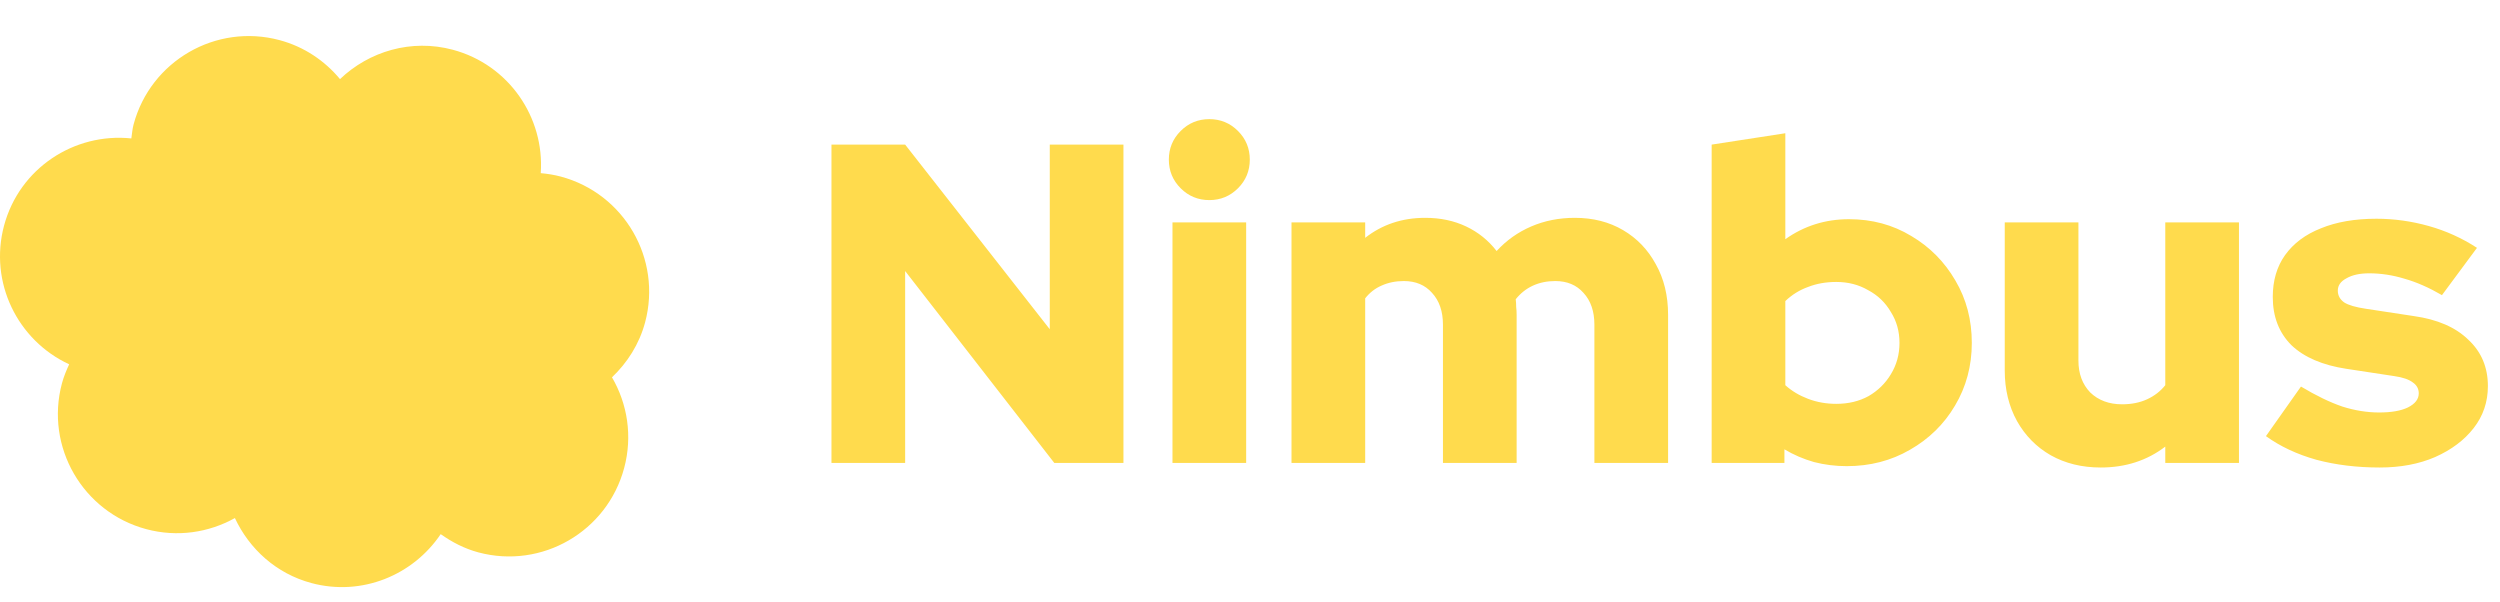
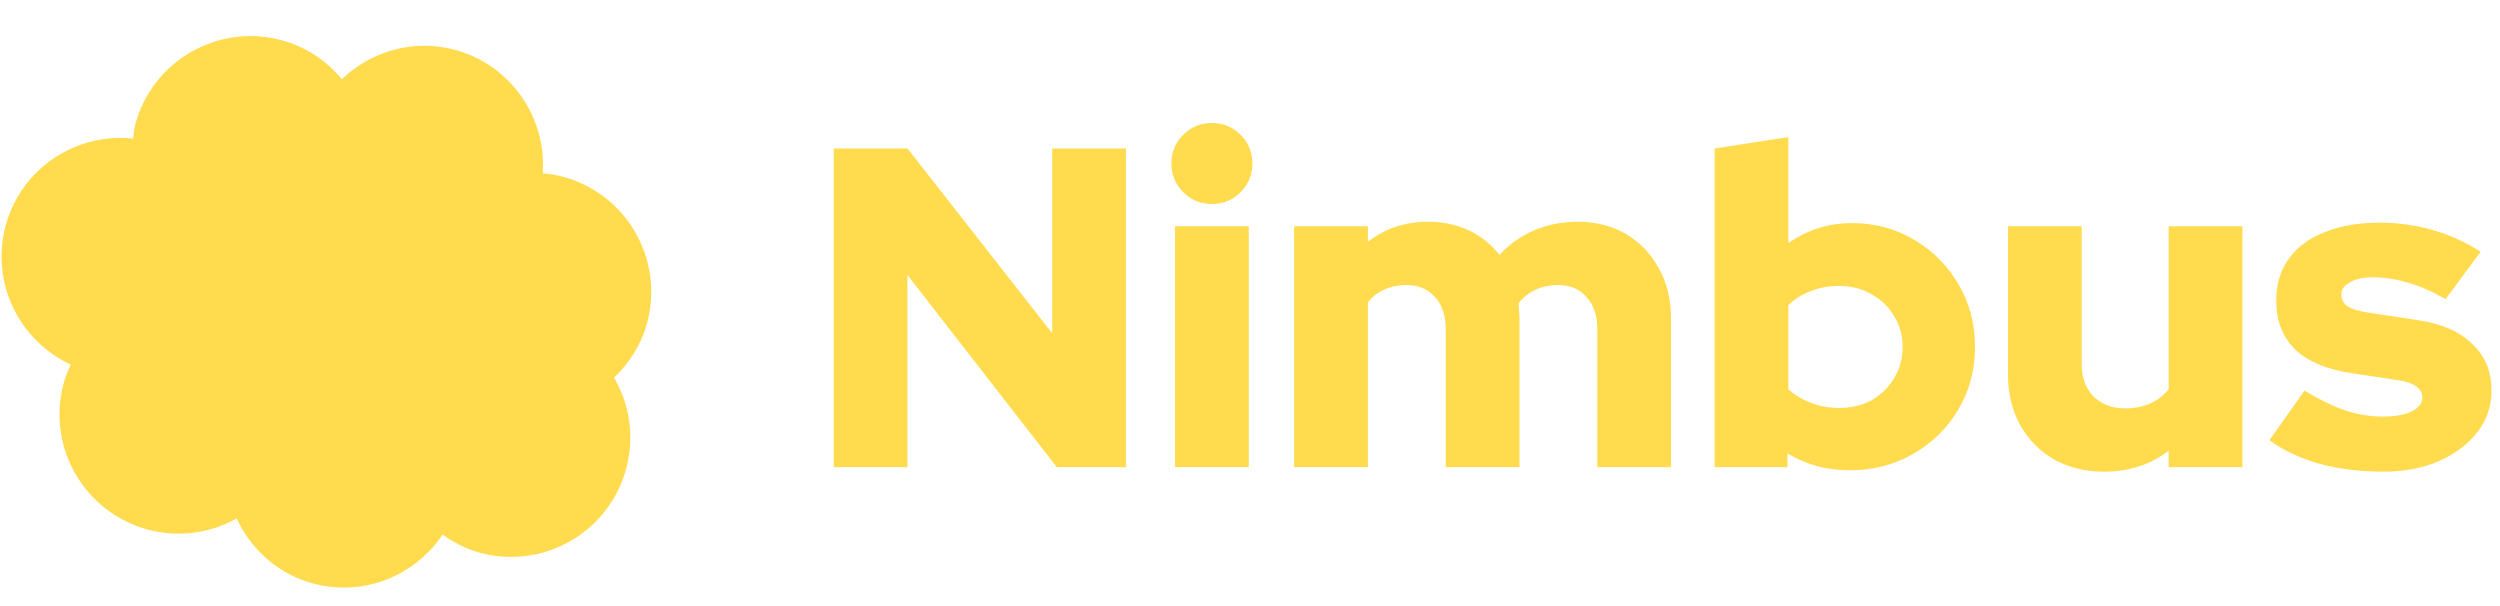
- <svg xmlns="http://www.w3.org/2000/svg" width="270" height="65" viewBox="0 0 270 65" fill="none">
-   <path d="M89.799 50V15.618H97.756L113.375 35.559V15.618H121.332V50H113.867L97.756 29.272V50H89.799ZM126.628 50V24.017H134.585V50H126.628ZM130.607 21.61C129.395 21.61 128.363 21.184 127.512 20.333C126.661 19.482 126.235 18.45 126.235 17.238C126.235 16.027 126.661 14.995 127.512 14.144C128.363 13.293 129.395 12.867 130.607 12.867C131.818 12.867 132.85 13.293 133.701 14.144C134.552 14.995 134.978 16.027 134.978 17.238C134.978 18.45 134.552 19.482 133.701 20.333C132.85 21.184 131.818 21.61 130.607 21.61ZM139.483 50V24.017H147.44V25.687C149.274 24.246 151.435 23.526 153.924 23.526C155.561 23.526 157.034 23.837 158.344 24.459C159.654 25.081 160.751 25.965 161.635 27.111C162.683 25.965 163.927 25.081 165.368 24.459C166.809 23.837 168.381 23.526 170.083 23.526C172.048 23.526 173.784 23.968 175.29 24.852C176.796 25.736 177.975 26.964 178.826 28.535C179.71 30.107 180.153 31.925 180.153 33.988V50H172.195V35.068C172.195 33.627 171.803 32.481 171.017 31.63C170.263 30.779 169.248 30.353 167.971 30.353C167.087 30.353 166.285 30.517 165.565 30.844C164.844 31.172 164.222 31.663 163.698 32.318C163.731 32.58 163.747 32.858 163.747 33.153C163.78 33.415 163.796 33.693 163.796 33.988V50H155.839V35.068C155.839 33.627 155.446 32.481 154.66 31.63C153.907 30.779 152.892 30.353 151.615 30.353C150.731 30.353 149.929 30.517 149.208 30.844C148.521 31.139 147.931 31.597 147.44 32.219V50H139.483ZM184.859 50V15.618L192.816 14.39V25.834C194.847 24.393 197.139 23.673 199.693 23.673C202.182 23.673 204.425 24.279 206.422 25.49C208.42 26.669 210.008 28.274 211.186 30.304C212.365 32.301 212.955 34.544 212.955 37.033C212.955 39.522 212.349 41.781 211.137 43.811C209.959 45.809 208.338 47.397 206.275 48.576C204.245 49.754 201.969 50.344 199.447 50.344C198.236 50.344 197.057 50.197 195.911 49.902C194.765 49.574 193.701 49.116 192.718 48.526V50H184.859ZM198.318 43.615C199.627 43.615 200.79 43.336 201.805 42.78C202.82 42.19 203.622 41.404 204.212 40.422C204.834 39.407 205.145 38.277 205.145 37.033C205.145 35.789 204.834 34.675 204.212 33.693C203.622 32.678 202.804 31.892 201.756 31.335C200.741 30.746 199.595 30.451 198.318 30.451C197.204 30.451 196.189 30.631 195.272 30.991C194.355 31.319 193.537 31.826 192.816 32.514V41.601C193.504 42.223 194.323 42.714 195.272 43.074C196.222 43.435 197.237 43.615 198.318 43.615ZM226.877 50.491C224.846 50.491 223.045 50.049 221.474 49.165C219.935 48.281 218.723 47.053 217.839 45.481C216.955 43.877 216.513 42.059 216.513 40.029V24.017H224.47V38.949C224.47 40.357 224.895 41.503 225.747 42.387C226.631 43.238 227.777 43.664 229.185 43.664C230.2 43.664 231.101 43.484 231.887 43.123C232.672 42.763 233.327 42.256 233.851 41.601V24.017H241.808V50H233.851V48.232C231.887 49.738 229.562 50.491 226.877 50.491ZM257.002 50.491C254.546 50.491 252.27 50.213 250.174 49.656C248.079 49.067 246.261 48.215 244.722 47.102L248.504 41.748C250.142 42.731 251.632 43.451 252.974 43.909C254.317 44.335 255.643 44.548 256.953 44.548C258.263 44.548 259.294 44.368 260.047 44.008C260.833 43.615 261.226 43.107 261.226 42.485C261.226 41.994 261.013 41.601 260.587 41.306C260.162 40.979 259.49 40.749 258.574 40.618L253.416 39.833C250.829 39.44 248.848 38.588 247.473 37.279C246.13 35.936 245.459 34.2 245.459 32.072C245.459 30.304 245.901 28.797 246.785 27.553C247.702 26.276 248.996 25.31 250.666 24.655C252.336 23.968 254.333 23.624 256.658 23.624C258.557 23.624 260.44 23.886 262.307 24.41C264.173 24.934 265.908 25.72 267.513 26.767L263.731 31.876C262.323 31.057 260.98 30.468 259.703 30.107C258.426 29.714 257.149 29.518 255.872 29.518C254.857 29.518 254.038 29.698 253.416 30.058C252.794 30.386 252.483 30.828 252.483 31.384C252.483 31.908 252.712 32.334 253.171 32.661C253.629 32.956 254.415 33.185 255.528 33.349L260.686 34.135C263.24 34.495 265.204 35.346 266.58 36.689C267.988 37.999 268.692 39.669 268.692 41.699C268.692 43.402 268.184 44.908 267.169 46.218C266.154 47.528 264.762 48.576 262.994 49.361C261.259 50.115 259.261 50.491 257.002 50.491Z" fill="#FFDB4D" />
-   <path d="M48.907 5.374C44.411 4.169 39.861 5.548 36.72 8.543C35.079 6.57 32.857 5.048 30.192 4.334C23.332 2.496 16.266 6.576 14.428 13.435C14.293 13.939 14.258 14.446 14.185 14.95C8.008 14.308 2.098 18.175 0.439 24.363C-1.204 30.496 1.897 36.766 7.47 39.344C7.167 40.001 6.884 40.678 6.691 41.4C4.853 48.259 8.937 55.31 15.796 57.148C19.156 58.048 22.551 57.519 25.369 55.95C26.923 59.273 29.819 61.948 33.636 62.971C39.084 64.43 44.611 62.118 47.595 57.687C48.804 58.542 50.148 59.25 51.661 59.656C58.52 61.494 65.572 57.41 67.409 50.55C68.334 47.101 67.762 43.611 66.094 40.75C67.745 39.176 69.037 37.181 69.67 34.818C71.508 27.959 67.424 20.908 60.565 19.07C59.843 18.876 59.12 18.767 58.4 18.701C58.827 12.678 54.955 6.995 48.907 5.374Z" fill="#FFDB4D" />
+ <svg xmlns="http://www.w3.org/2000/svg" width="380" height="92" viewBox="0 0 380 92" fill="none">
+   <path d="M126.727 71V22.569H137.935L159.936 50.659V22.569H171.145V71H160.628L137.935 41.803V71H126.727ZM178.604 71V34.4H189.812V71H178.604ZM184.208 31.01C182.501 31.01 181.048 30.41 179.849 29.211C178.65 28.012 178.05 26.559 178.05 24.852C178.05 23.146 178.65 21.693 179.849 20.494C181.048 19.294 182.501 18.695 184.208 18.695C185.914 18.695 187.367 19.294 188.567 20.494C189.766 21.693 190.366 23.146 190.366 24.852C190.366 26.559 189.766 28.012 188.567 29.211C187.367 30.41 185.914 31.01 184.208 31.01ZM196.711 71V34.4H207.919V36.753C210.502 34.723 213.547 33.708 217.052 33.708C219.358 33.708 221.434 34.147 223.279 35.023C225.124 35.899 226.669 37.145 227.914 38.759C229.39 37.145 231.143 35.899 233.173 35.023C235.202 34.147 237.416 33.708 239.815 33.708C242.582 33.708 245.027 34.331 247.148 35.576C249.27 36.822 250.931 38.551 252.13 40.765C253.375 42.979 253.998 45.539 253.998 48.445V71H242.79V49.967C242.79 47.938 242.236 46.323 241.129 45.124C240.068 43.925 238.638 43.325 236.84 43.325C235.594 43.325 234.464 43.556 233.449 44.017C232.435 44.478 231.558 45.17 230.82 46.093C230.866 46.462 230.889 46.854 230.889 47.269C230.936 47.638 230.959 48.03 230.959 48.445V71H219.75V49.967C219.75 47.938 219.197 46.323 218.09 45.124C217.029 43.925 215.599 43.325 213.8 43.325C212.555 43.325 211.425 43.556 210.41 44.017C209.442 44.432 208.611 45.078 207.919 45.954V71H196.711ZM260.628 71V22.569L271.836 20.84V36.96C274.696 34.931 277.925 33.916 281.522 33.916C285.028 33.916 288.187 34.769 291.001 36.476C293.814 38.136 296.051 40.396 297.712 43.256C299.372 46.07 300.203 49.229 300.203 52.735C300.203 56.24 299.349 59.423 297.643 62.282C295.982 65.096 293.699 67.333 290.793 68.994C287.934 70.654 284.728 71.484 281.176 71.484C279.47 71.484 277.809 71.277 276.195 70.862C274.581 70.4 273.081 69.755 271.698 68.924V71H260.628ZM279.585 62.006C281.43 62.006 283.067 61.614 284.497 60.83C285.927 59.999 287.057 58.892 287.887 57.509C288.764 56.079 289.202 54.487 289.202 52.735C289.202 50.982 288.764 49.414 287.887 48.03C287.057 46.6 285.904 45.493 284.428 44.709C282.998 43.879 281.384 43.464 279.585 43.464C278.017 43.464 276.587 43.717 275.295 44.225C274.004 44.686 272.851 45.401 271.836 46.37V59.169C272.805 60.045 273.958 60.737 275.295 61.245C276.633 61.752 278.063 62.006 279.585 62.006ZM319.813 71.692C316.953 71.692 314.416 71.069 312.202 69.824C310.034 68.579 308.328 66.849 307.082 64.635C305.837 62.375 305.214 59.815 305.214 56.955V34.4H316.423V55.433C316.423 57.416 317.022 59.031 318.221 60.276C319.467 61.475 321.081 62.075 323.065 62.075C324.494 62.075 325.763 61.821 326.87 61.314C327.977 60.806 328.899 60.092 329.637 59.169V34.4H340.846V71H329.637V68.509C326.87 70.631 323.595 71.692 319.813 71.692ZM362.247 71.692C358.788 71.692 355.582 71.3 352.63 70.516C349.678 69.686 347.118 68.486 344.95 66.918L350.278 59.377C352.584 60.76 354.683 61.775 356.574 62.421C358.465 63.02 360.333 63.32 362.178 63.32C364.023 63.32 365.476 63.067 366.536 62.559C367.643 62.006 368.197 61.291 368.197 60.414C368.197 59.723 367.897 59.169 367.298 58.754C366.698 58.293 365.752 57.97 364.461 57.785L357.196 56.678C353.552 56.125 350.762 54.926 348.825 53.081C346.934 51.19 345.988 48.745 345.988 45.747C345.988 43.256 346.611 41.134 347.856 39.382C349.148 37.583 350.969 36.222 353.322 35.3C355.674 34.331 358.488 33.847 361.763 33.847C364.438 33.847 367.09 34.216 369.719 34.954C372.348 35.692 374.793 36.799 377.053 38.275L371.726 45.47C369.742 44.317 367.851 43.487 366.052 42.979C364.253 42.426 362.454 42.149 360.656 42.149C359.226 42.149 358.073 42.403 357.196 42.91C356.32 43.371 355.882 43.994 355.882 44.778C355.882 45.516 356.205 46.116 356.85 46.577C357.496 46.992 358.603 47.315 360.171 47.546L367.436 48.653C371.034 49.16 373.801 50.359 375.738 52.25C377.722 54.095 378.713 56.448 378.713 59.307C378.713 61.706 377.998 63.828 376.569 65.673C375.139 67.518 373.178 68.994 370.688 70.101C368.243 71.161 365.43 71.692 362.247 71.692Z" fill="#FFDB4D" />
+   <path d="M69.126 7.57C62.793 5.873 56.385 7.815 51.96 12.034C49.649 9.255 46.519 7.111 42.764 6.105C33.103 3.516 23.149 9.263 20.56 18.924C20.37 19.634 20.32 20.348 20.218 21.058C11.517 20.154 3.192 25.601 0.856 34.318C-1.459 42.956 2.909 51.788 10.759 55.419C10.332 56.345 9.934 57.298 9.661 58.315C7.073 67.977 12.825 77.909 22.487 80.498C27.219 81.766 32.002 81.021 35.972 78.811C38.16 83.492 42.239 87.259 47.617 88.7C55.29 90.756 63.076 87.499 67.279 81.257C68.982 82.462 70.874 83.459 73.006 84.031C82.668 86.619 92.6 80.867 95.189 71.205C96.491 66.347 95.685 61.43 93.335 57.4C95.661 55.182 97.482 52.373 98.374 49.044C100.963 39.382 95.21 29.45 85.548 26.861C84.531 26.589 83.512 26.436 82.498 26.343C83.099 17.858 77.646 9.853 69.126 7.57Z" fill="#FFDB4D" />
</svg>
